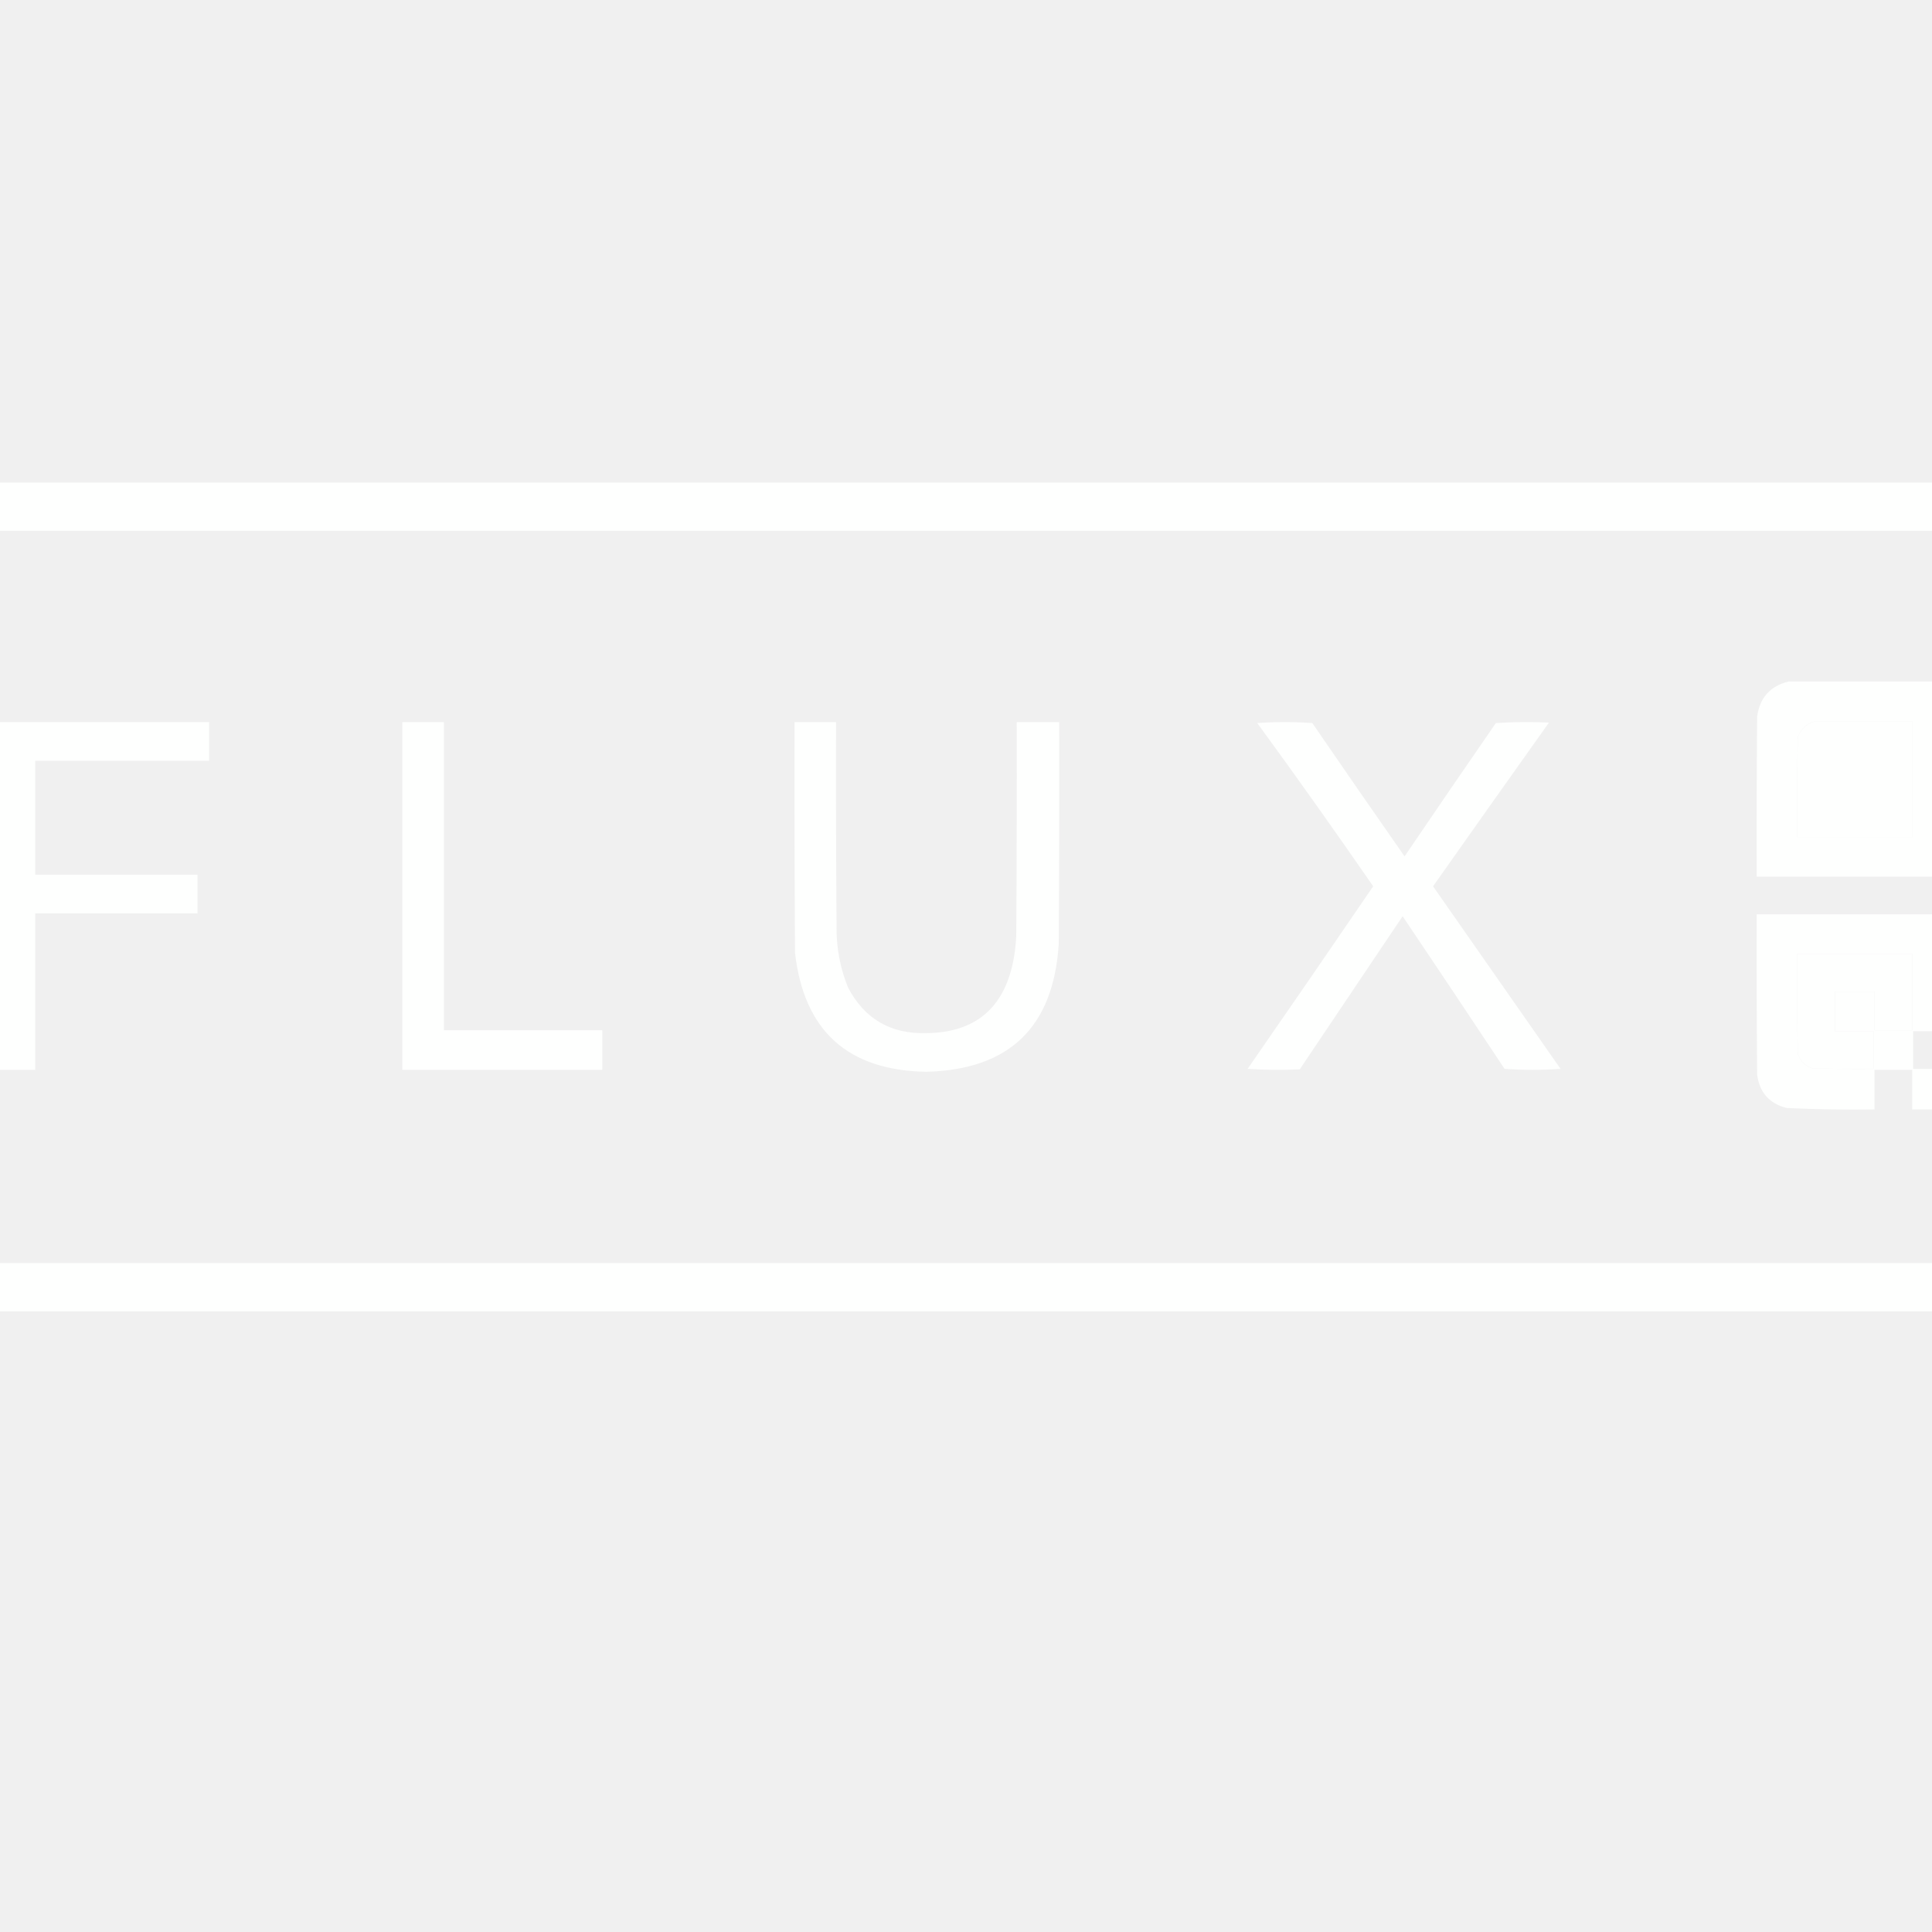
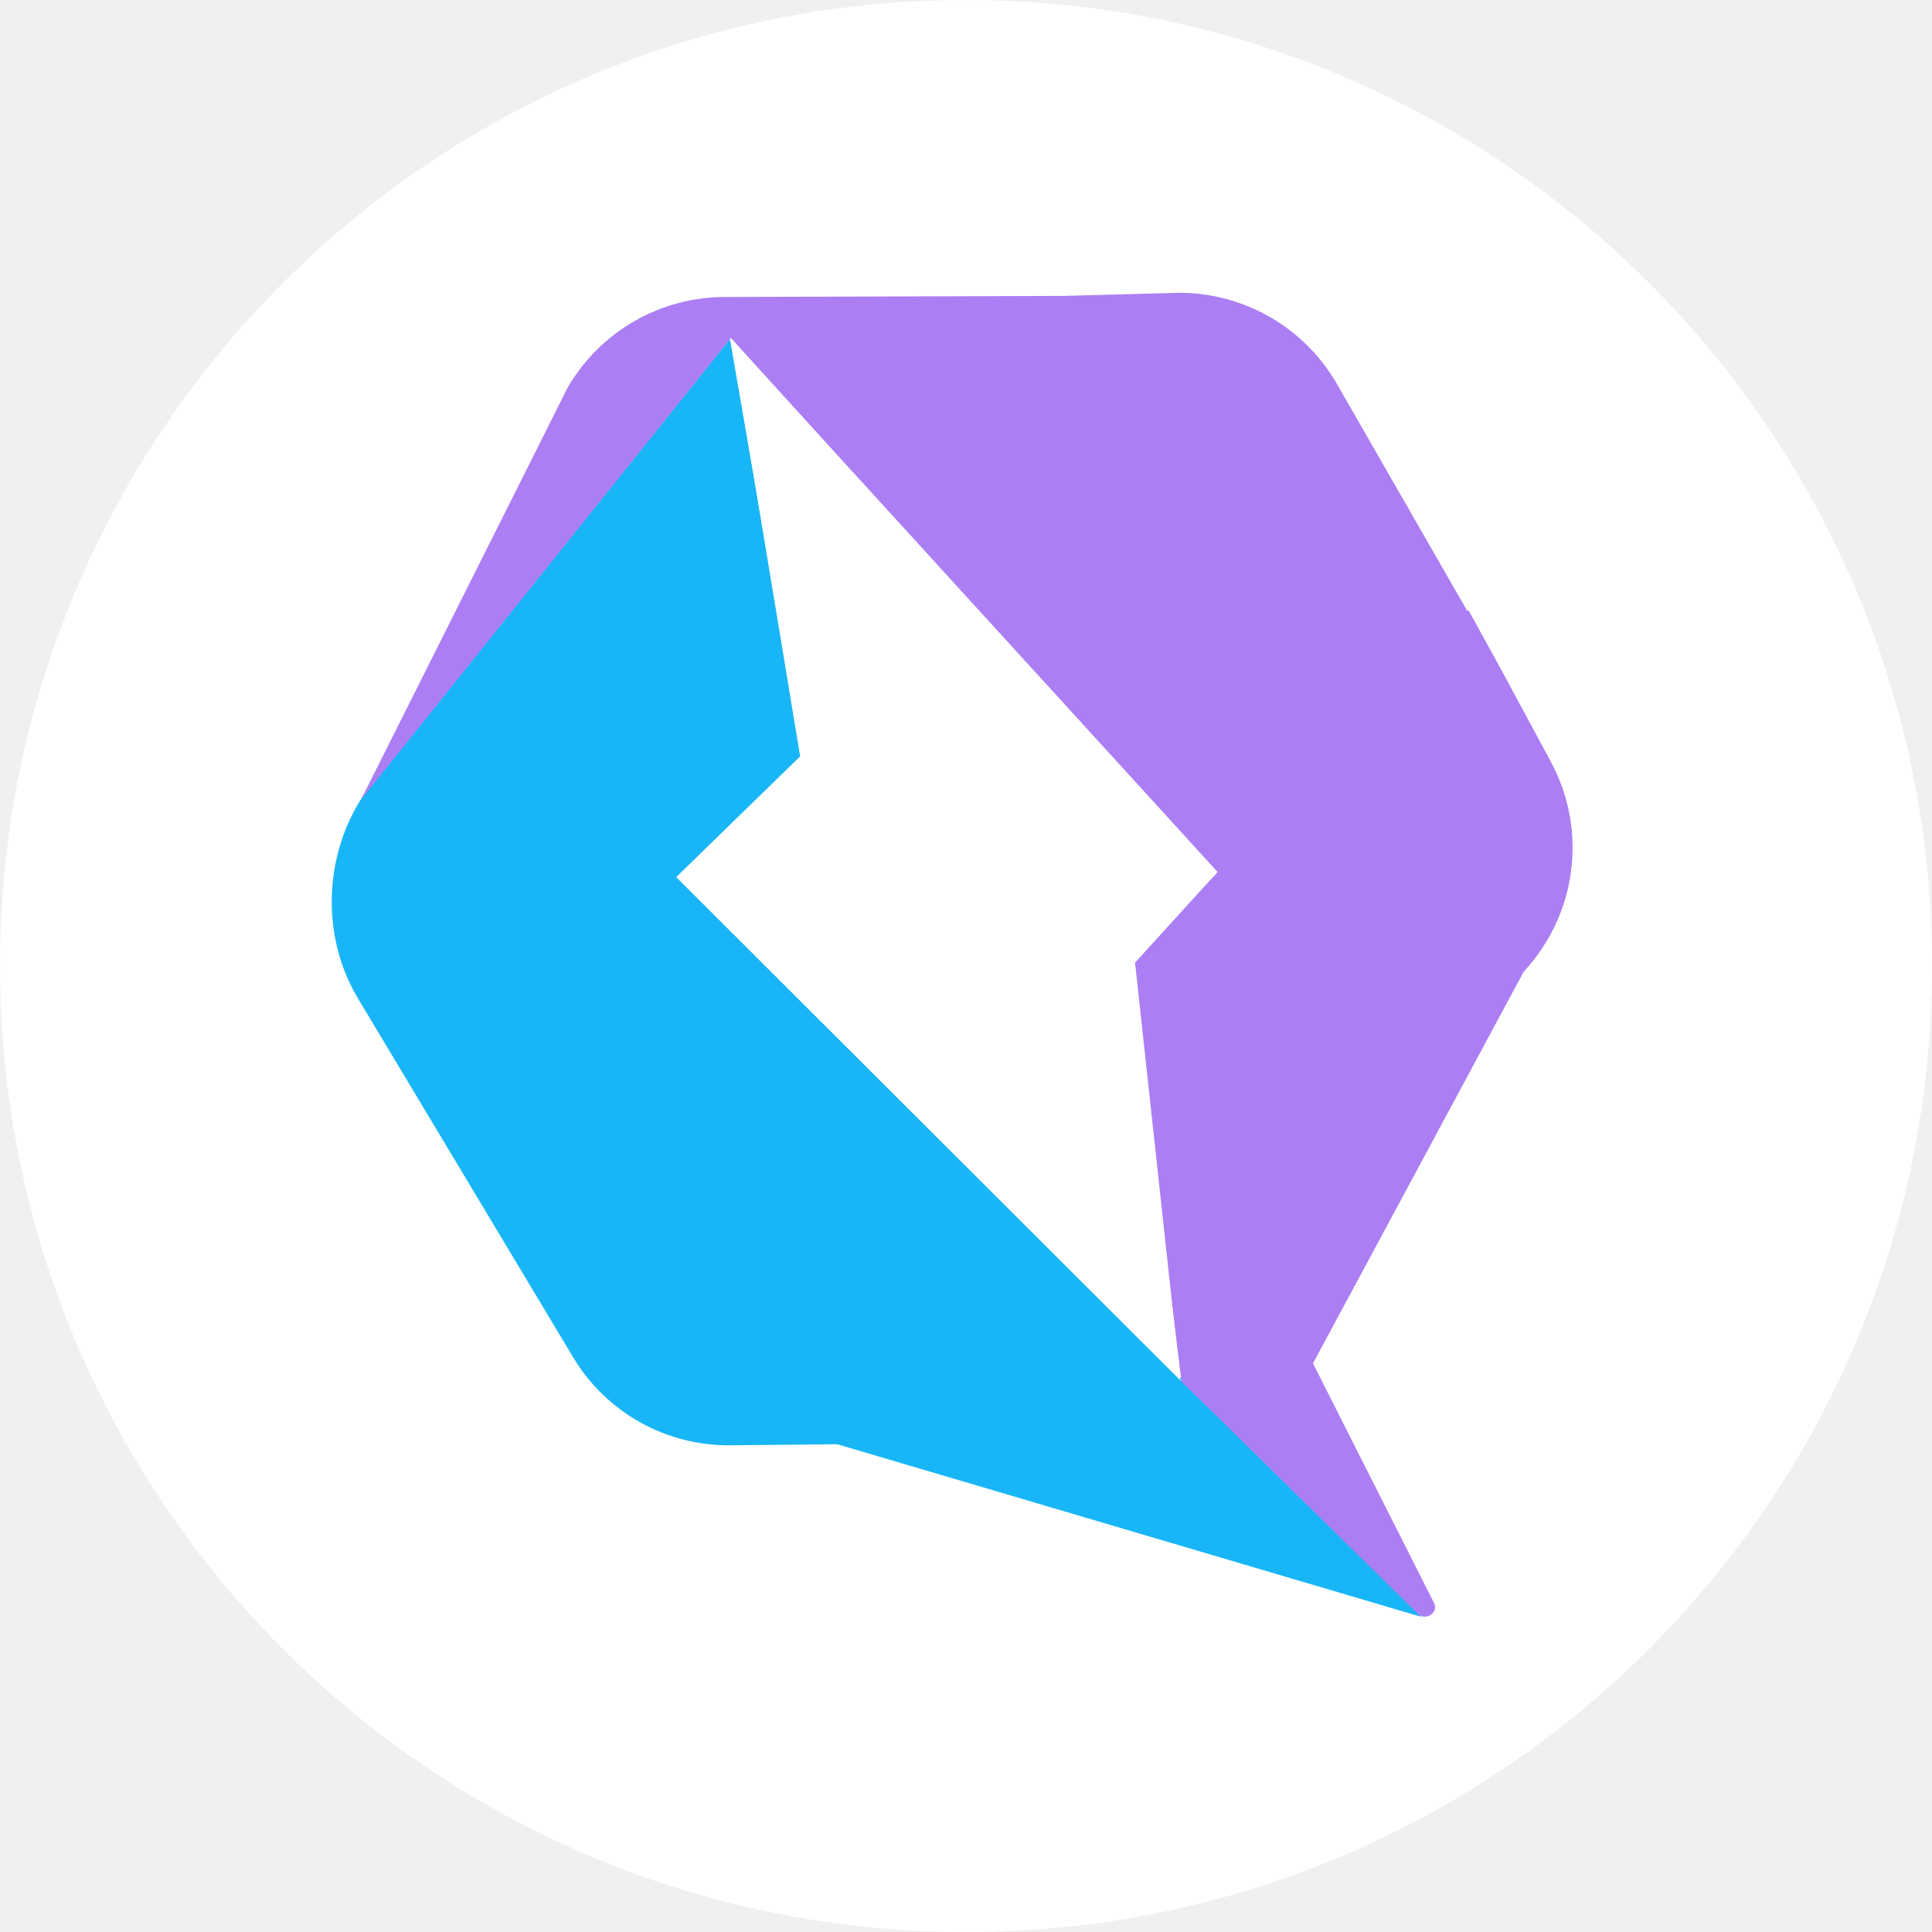
- <svg xmlns="http://www.w3.org/2000/svg" version="1.1" fill="none" viewBox="250 -500 2000 2000" style="shape-rendering:geometricPrecision; text-rendering:geometricPrecision; image-rendering:optimizeQuality; fill-rule:evenodd; clip-rule:evenodd">
-   <g>
-     <path style="opacity:0.985" fill="#fefffe" d="M -0.5,-0.5 C 919.833,-0.5 1840.17,-0.5 2760.5,-0.5C 2760.5,285.5 2760.5,571.5 2760.5,857.5C 1840.17,857.5 919.833,857.5 -0.5,857.5C -0.5,571.5 -0.5,285.5 -0.5,-0.5 Z M 49.5,49.5 C 936.5,49.5 1823.5,49.5 2710.5,49.5C 2710.5,302.167 2710.5,554.833 2710.5,807.5C 1823.5,807.5 936.5,807.5 49.5,807.5C 49.5,554.833 49.5,302.167 49.5,49.5 Z M 2129.5,246.5 C 2162.83,246.5 2196.17,246.5 2229.5,246.5C 2229.5,286.5 2229.5,326.5 2229.5,366.5C 2189.83,366.5 2150.17,366.5 2110.5,366.5C 2110.33,332.165 2110.5,297.832 2111,263.5C 2114.22,254.445 2120.38,248.778 2129.5,246.5 Z M 2350.5,246.5 C 2383.83,246.333 2417.17,246.5 2450.5,247C 2461.67,248.833 2468.17,255.333 2470,266.5C 2470.5,299.832 2470.67,333.165 2470.5,366.5C 2430.5,366.5 2390.5,366.5 2350.5,366.5C 2350.5,326.5 2350.5,286.5 2350.5,246.5 Z M 2110.5,487.5 C 2150.17,487.5 2189.83,487.5 2229.5,487.5C 2229.5,513.833 2229.5,540.167 2229.5,566.5C 2216.5,566.5 2203.5,566.5 2190.5,566.5C 2190.5,553.167 2190.5,539.833 2190.5,526.5C 2176.83,526.5 2163.17,526.5 2149.5,526.5C 2149.5,540.167 2149.5,553.833 2149.5,567.5C 2162.83,567.5 2176.17,567.5 2189.5,567.5C 2189.5,580.5 2189.5,593.5 2189.5,606.5C 2168.5,606.667 2147.5,606.5 2126.5,606C 2118.64,603.474 2113.47,598.307 2111,590.5C 2110.5,556.168 2110.33,521.835 2110.5,487.5 Z" />
+ <svg xmlns="http://www.w3.org/2000/svg" fill="none" viewBox="0 0 500 500">
+   <g clip-path="url(#a)">
+     <circle cx="250" cy="250" r="250" fill="#fff" />
+     <path fill="#18B6F6" d="m367.87 418.45-61.17-61.18-.94.13v-.67L175.7 227.53l32.05-31.13L188.9 87.73 99.56 199.09c-15.22 15.42-18.03 40.51-7.08 59.03l55.83 93.11a46.82 46.82 0 0 0 40.73 22.81l27.65-.27 151.18 44.68Z" />
+     <path fill="#AC7EF4" d="m401.25 196.94-12.29-22.81-6.41-11.67-2.54-4.56-.26.26-33.66-58.63a47.07 47.07 0 0 0-41.27-23.75l-29.51.8-88.01.28a47.07 47.07 0 0 0-40.33 23.34L93.4 207l95.76-119.54L314.7 226.19l-22.3 22.67 13.35 108.54.13-.26v.26h-.26l.26.27 10.42 10.2 50.62 49.78c2.13 2 5.6-.4 4.13-2.96l-31.25-61.85 54.5-101.3 1.73-2c.67-.81 1.33-1.62 1.87-2.42a46.8 46.8 0 0 0 3.34-50.18Z" />
+     <path fill="#fff" d="M315.1 225.65 189.18 87.6l17.9 108.14L175 227l130.5 130.27-11.75-108.14 21.37-23.48Z" />
  </g>
-   <g>
-     <path style="opacity:0.98" fill="#fefffe" d="M 2101.5,205.5 C 2157.83,205.5 2214.17,205.5 2270.5,205.5C 2270.5,272.833 2270.5,340.167 2270.5,407.5C 2203.17,407.5 2135.83,407.5 2068.5,407.5C 2068.33,352.166 2068.5,296.832 2069,241.5C 2071.84,222.092 2082.67,210.092 2101.5,205.5 Z M 2129.5,246.5 C 2120.38,248.778 2114.22,254.445 2111,263.5C 2110.5,297.832 2110.33,332.165 2110.5,366.5C 2150.17,366.5 2189.83,366.5 2229.5,366.5C 2229.5,326.5 2229.5,286.5 2229.5,246.5C 2196.17,246.5 2162.83,246.5 2129.5,246.5 Z" />
-   </g>
-   <g>
-     <path style="opacity:0.982" fill="#fefffe" d="M 2309.5,205.5 C 2365.83,205.333 2422.17,205.5 2478.5,206C 2496.67,209.504 2507.5,220.337 2511,238.5C 2511.5,294.832 2511.67,351.166 2511.5,407.5C 2444.17,407.5 2376.83,407.5 2309.5,407.5C 2309.5,340.167 2309.5,272.833 2309.5,205.5 Z M 2350.5,246.5 C 2350.5,286.5 2350.5,326.5 2350.5,366.5C 2390.5,366.5 2430.5,366.5 2470.5,366.5C 2470.67,333.165 2470.5,299.832 2470,266.5C 2468.17,255.333 2461.67,248.833 2450.5,247C 2417.17,246.5 2383.83,246.333 2350.5,246.5 Z" />
-   </g>
-   <g>
-     <path style="opacity:0.991" fill="#fefffe" d="M 243.5,247.5 C 317.833,247.5 392.167,247.5 466.5,247.5C 466.5,260.833 466.5,274.167 466.5,287.5C 406.5,287.5 346.5,287.5 286.5,287.5C 286.5,326.833 286.5,366.167 286.5,405.5C 342.5,405.5 398.5,405.5 454.5,405.5C 454.5,418.833 454.5,432.167 454.5,445.5C 398.5,445.5 342.5,445.5 286.5,445.5C 286.5,499.5 286.5,553.5 286.5,607.5C 272.167,607.5 257.833,607.5 243.5,607.5C 243.5,487.5 243.5,367.5 243.5,247.5 Z" />
-   </g>
-   <g>
-     <path style="opacity:0.986" fill="#fefffe" d="M 666.5,247.5 C 680.833,247.5 695.167,247.5 709.5,247.5C 709.5,353.833 709.5,460.167 709.5,566.5C 764.167,566.5 818.833,566.5 873.5,566.5C 873.5,580.167 873.5,593.833 873.5,607.5C 804.5,607.5 735.5,607.5 666.5,607.5C 666.5,487.5 666.5,367.5 666.5,247.5 Z" />
-   </g>
-   <g>
-     <path style="opacity:0.985" fill="#fefffe" d="M 1072.5,247.5 C 1086.83,247.5 1101.17,247.5 1115.5,247.5C 1115.33,318.834 1115.5,390.167 1116,461.5C 1116.03,482.646 1120.03,502.979 1128,522.5C 1145.08,554.85 1172.08,570.516 1209,569.5C 1259.26,568.915 1289.26,543.915 1299,494.5C 1300.56,486.234 1301.56,477.901 1302,469.5C 1302.5,395.501 1302.67,321.501 1302.5,247.5C 1317.17,247.5 1331.83,247.5 1346.5,247.5C 1346.67,324.167 1346.5,400.834 1346,477.5C 1340.49,563.345 1294.82,607.345 1209,609.5C 1127.64,608.176 1082.31,567.176 1073,486.5C 1072.5,406.834 1072.33,327.167 1072.5,247.5 Z" />
-   </g>
-   <g>
-     <path style="opacity:0.975" fill="#fefffe" d="M 1551.5,248.5 C 1570.34,247.172 1589.34,247.172 1608.5,248.5C 1640.14,294.638 1671.97,340.638 1704,386.5C 1735.3,340.363 1766.8,294.363 1798.5,248.5C 1816.82,247.334 1835.16,247.167 1853.5,248C 1813.38,304.412 1773.38,360.912 1733.5,417.5C 1777.5,480.5 1821.5,543.5 1865.5,606.5C 1846.17,607.833 1826.83,607.833 1807.5,606.5C 1772.53,553.697 1737.36,501.031 1702,448.5C 1666.5,501.333 1631,554.167 1595.5,607C 1577.49,607.833 1559.49,607.666 1541.5,606.5C 1585.09,543.634 1628.43,480.634 1671.5,417.5C 1632.23,360.613 1592.23,304.279 1551.5,248.5 Z" />
-   </g>
-   <g>
-     <path style="opacity:0.98" fill="#fefffe" d="M 2149.5,285.5 C 2163.17,285.5 2176.83,285.5 2190.5,285.5C 2190.5,299.167 2190.5,312.833 2190.5,326.5C 2176.83,326.5 2163.17,326.5 2149.5,326.5C 2149.5,312.833 2149.5,299.167 2149.5,285.5 Z" />
-   </g>
-   <g>
-     <path style="opacity:0.973" fill="#fefffe" d="M 2390.5,285.5 C 2404.17,285.5 2417.83,285.5 2431.5,285.5C 2431.5,299.167 2431.5,312.833 2431.5,326.5C 2417.83,326.5 2404.17,326.5 2390.5,326.5C 2390.5,312.833 2390.5,299.167 2390.5,285.5 Z" />
-   </g>
-   <g>
-     <path style="opacity:0.975" fill="#fefffe" d="M 2068.5,446.5 C 2135.83,446.5 2203.17,446.5 2270.5,446.5C 2270.5,486.833 2270.5,527.167 2270.5,567.5C 2257.17,567.5 2243.83,567.5 2230.5,567.5C 2230.5,580.5 2230.5,593.5 2230.5,606.5C 2243.83,606.5 2257.17,606.5 2270.5,606.5C 2270.5,620.5 2270.5,634.5 2270.5,648.5C 2256.83,648.5 2243.17,648.5 2229.5,648.5C 2229.5,634.833 2229.5,621.167 2229.5,607.5C 2216.5,607.5 2203.5,607.5 2190.5,607.5C 2190.5,621.167 2190.5,634.833 2190.5,648.5C 2160.13,648.944 2129.8,648.444 2099.5,647C 2081.56,642.393 2071.39,630.893 2069,612.5C 2068.5,557.168 2068.33,501.834 2068.5,446.5 Z M 2110.5,487.5 C 2110.33,521.835 2110.5,556.168 2111,590.5C 2113.47,598.307 2118.64,603.474 2126.5,606C 2147.5,606.5 2168.5,606.667 2189.5,606.5C 2189.5,593.5 2189.5,580.5 2189.5,567.5C 2176.17,567.5 2162.83,567.5 2149.5,567.5C 2149.5,553.833 2149.5,540.167 2149.5,526.5C 2163.17,526.5 2176.83,526.5 2190.5,526.5C 2190.5,539.833 2190.5,553.167 2190.5,566.5C 2203.5,566.5 2216.5,566.5 2229.5,566.5C 2229.5,540.167 2229.5,513.833 2229.5,487.5C 2189.83,487.5 2150.17,487.5 2110.5,487.5 Z" />
-   </g>
-   <g>
-     <path style="opacity:0.981" fill="#fefffe" d="M 2349.5,446.5 C 2403.5,446.5 2457.5,446.5 2511.5,446.5C 2511.5,473.5 2511.5,500.5 2511.5,527.5C 2498.17,527.5 2484.83,527.5 2471.5,527.5C 2471.5,540.833 2471.5,554.167 2471.5,567.5C 2458.17,567.5 2444.83,567.5 2431.5,567.5C 2431.5,580.833 2431.5,594.167 2431.5,607.5C 2458.17,607.5 2484.83,607.5 2511.5,607.5C 2511.5,620.833 2511.5,634.167 2511.5,647.5C 2470.83,647.5 2430.17,647.5 2389.5,647.5C 2389.5,620.5 2389.5,593.5 2389.5,566.5C 2403.17,566.5 2416.83,566.5 2430.5,566.5C 2430.5,553.167 2430.5,539.833 2430.5,526.5C 2443.83,526.5 2457.17,526.5 2470.5,526.5C 2470.5,513.5 2470.5,500.5 2470.5,487.5C 2430.5,487.5 2390.5,487.5 2350.5,487.5C 2350.5,540.833 2350.5,594.167 2350.5,647.5C 2336.83,647.5 2323.17,647.5 2309.5,647.5C 2309.5,593.833 2309.5,540.167 2309.5,486.5C 2322.83,486.5 2336.17,486.5 2349.5,486.5C 2349.5,473.167 2349.5,459.833 2349.5,446.5 Z" />
-   </g>
+   <defs>
+     <clipPath id="a">
+       <path fill="#fff" d="M0 0h500v500H0z" />
+     </clipPath>
+   </defs>
</svg>
